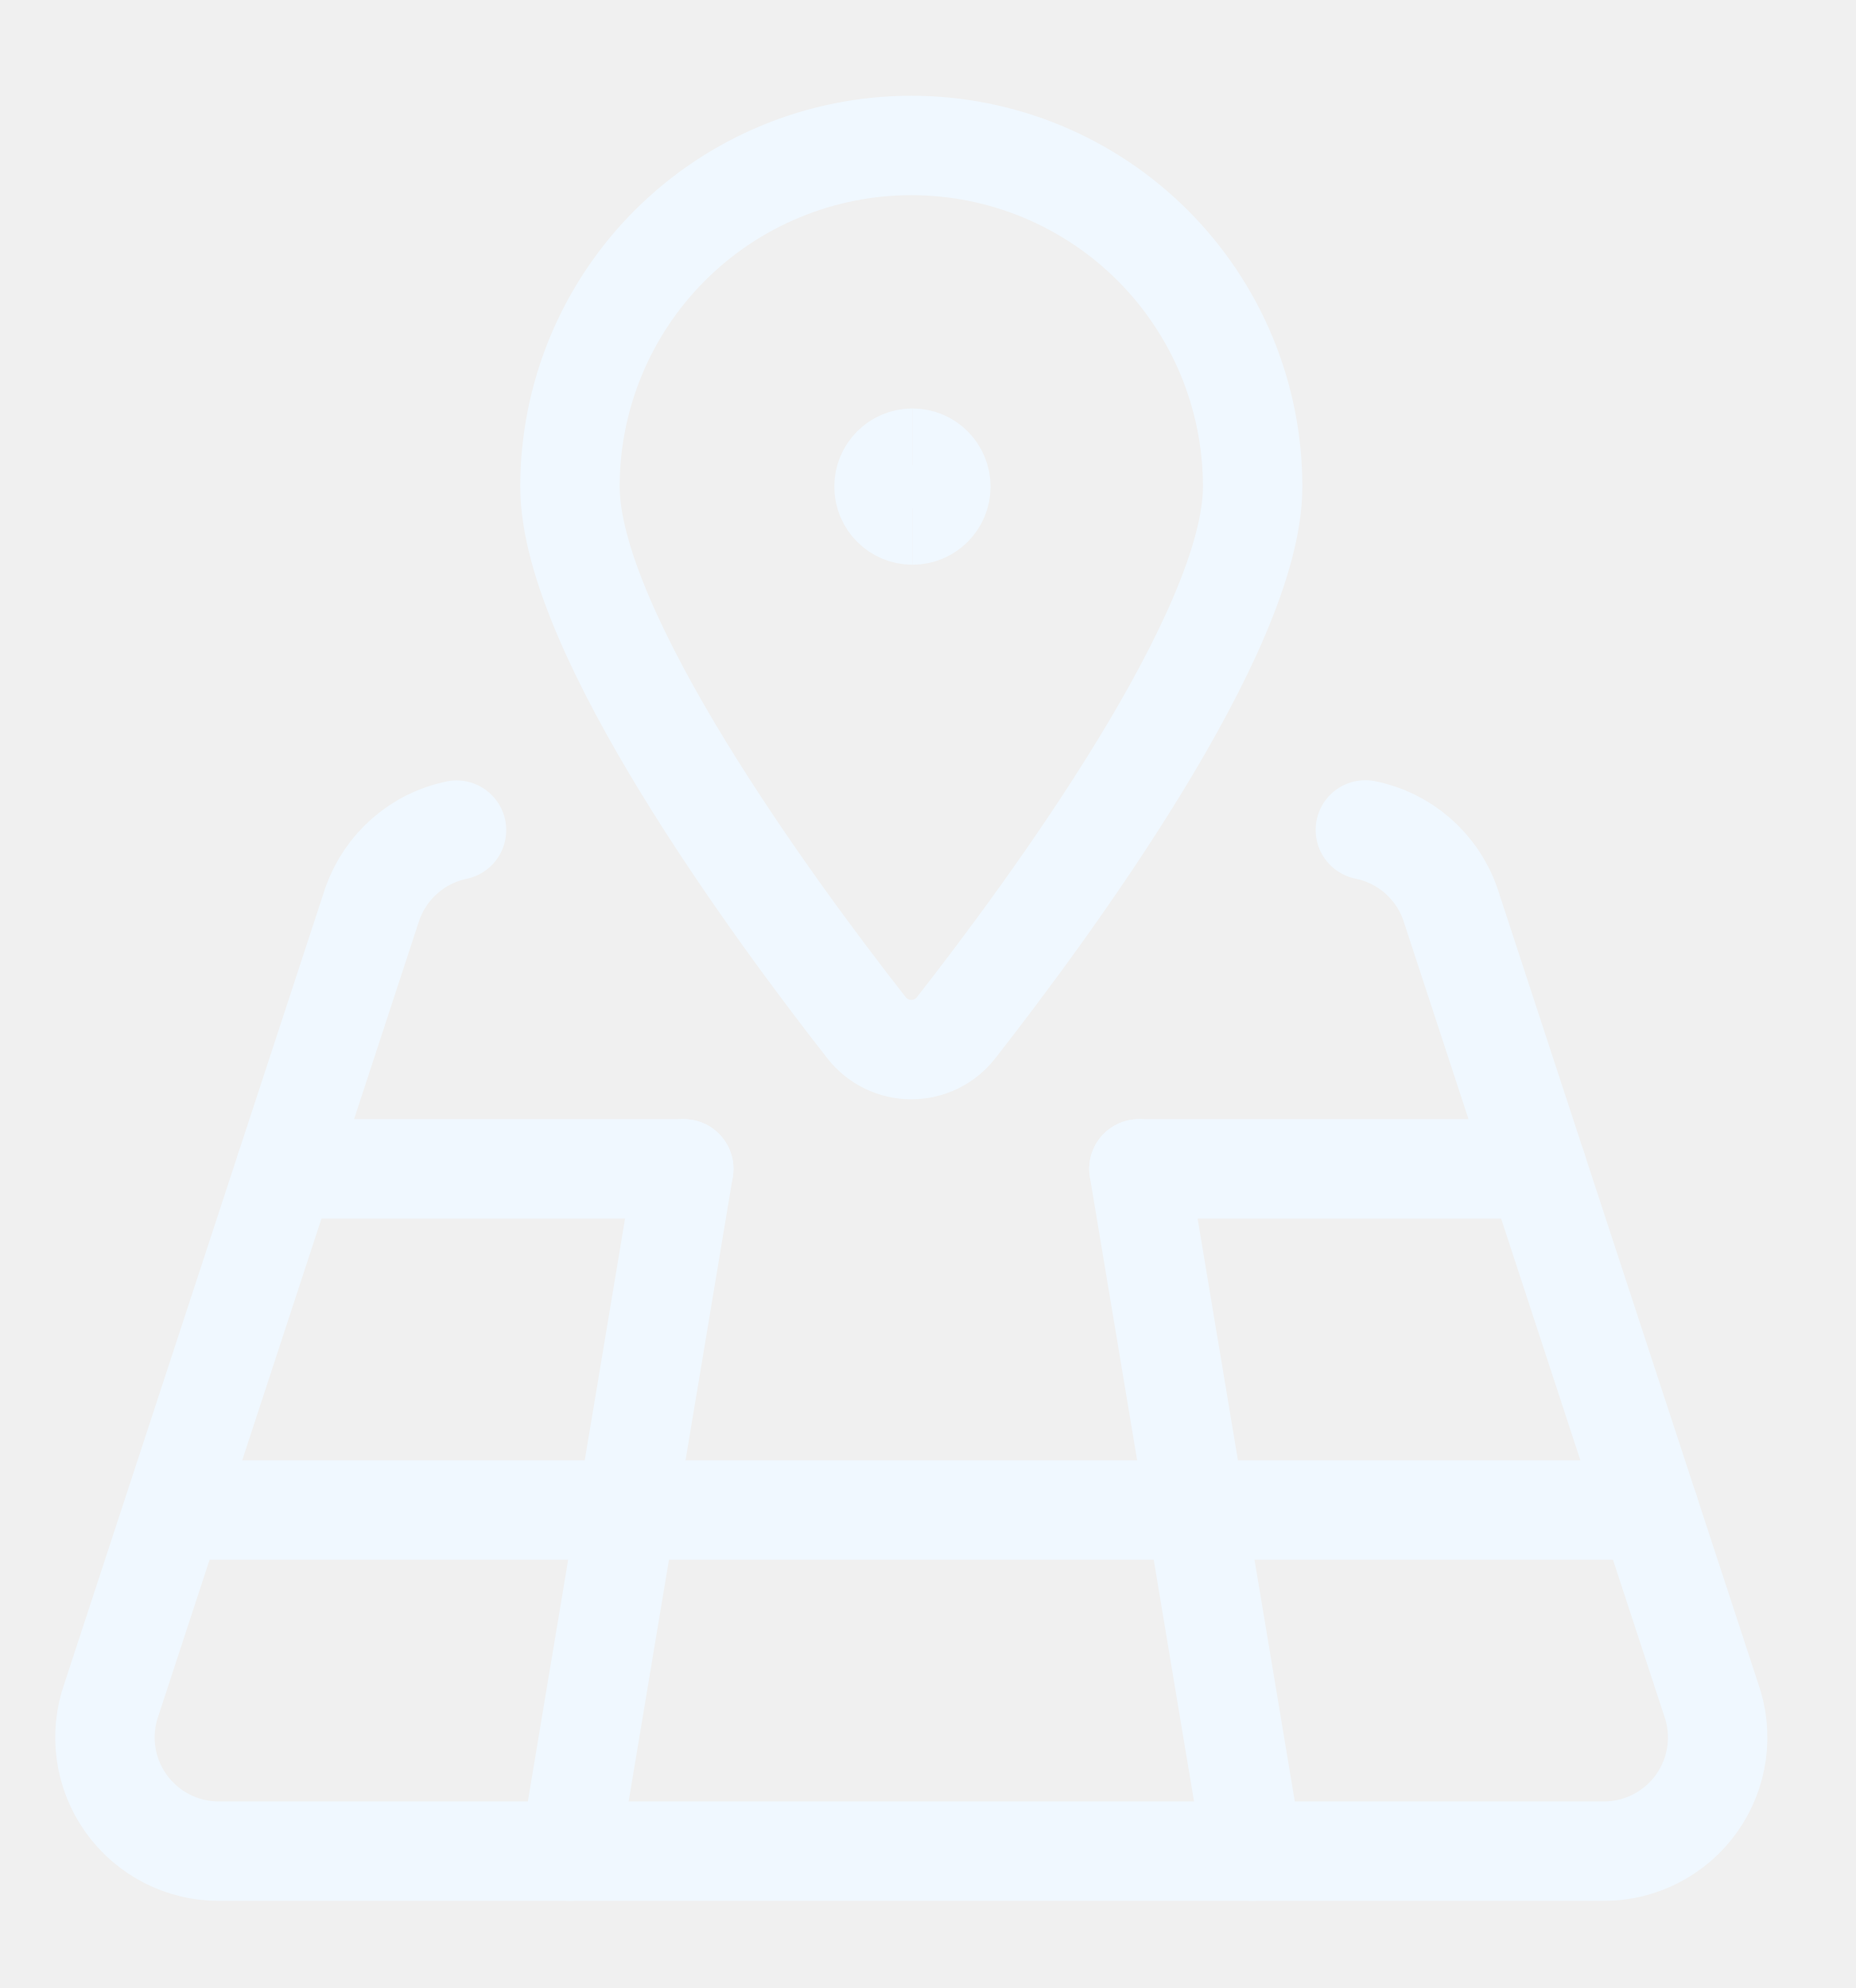
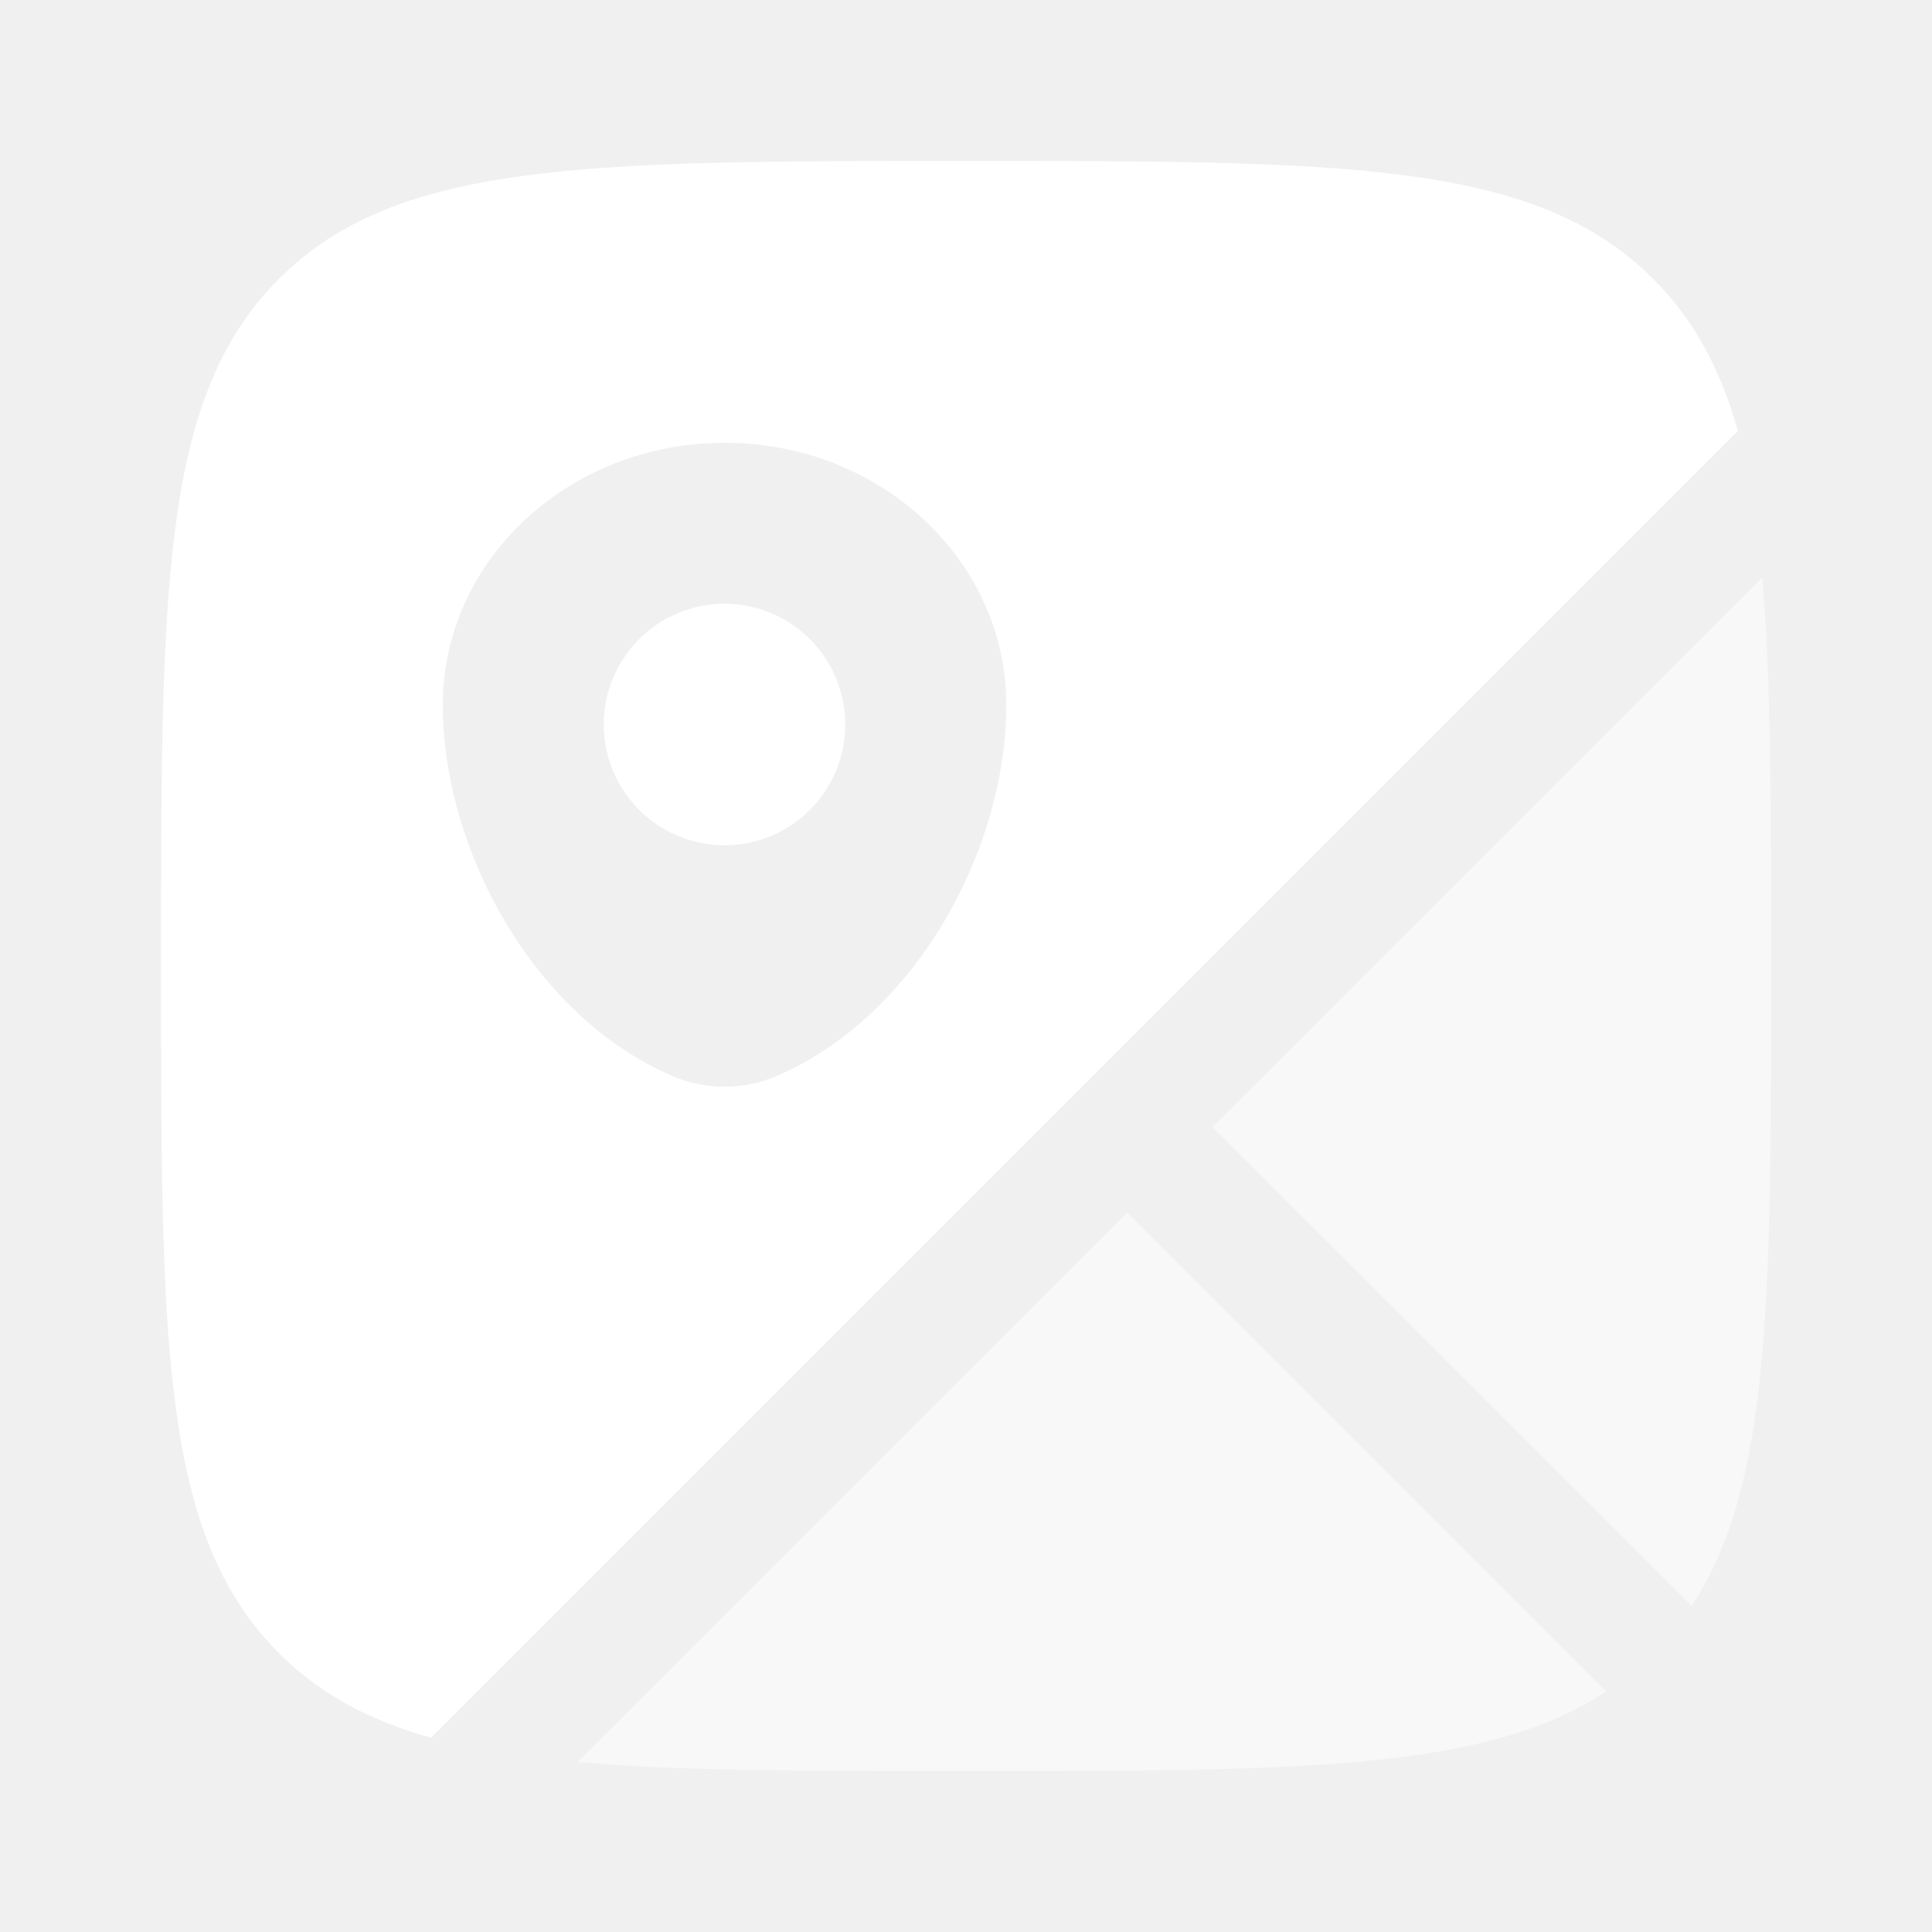
- <svg xmlns="http://www.w3.org/2000/svg" width="28" height="30" fill="none">
-   <g>
-     <g stroke="null" id="svg_10">
-       <path stroke="#F0F8FF" id="svg_1" stroke-linejoin="round" stroke-linecap="round" stroke-width="1.5" d="m13.752,2.195c0.676,0 1.346,0.133 1.971,0.392c0.625,0.259 1.193,0.638 1.671,1.116c0.478,0.478 0.858,1.046 1.117,1.67c0.259,0.625 0.392,1.294 0.392,1.97c0,2.198 -3.077,6.379 -4.475,8.166c-0.08,0.103 -0.183,0.186 -0.3,0.243c-0.117,0.057 -0.246,0.087 -0.376,0.087c-0.13,0 -0.259,-0.03 -0.376,-0.087c-0.117,-0.057 -0.22,-0.14 -0.3,-0.243c-1.398,-1.786 -4.475,-5.968 -4.475,-8.166c0,-1.365 0.543,-2.675 1.509,-3.64c0.966,-0.965 2.276,-1.508 3.643,-1.508z" />
-       <path stroke="#F0F8FF" id="svg_2" stroke-linejoin="round" stroke-linecap="round" stroke-width="1.5" d="m6.889,12.527c-0.289,0.06 -0.558,0.194 -0.78,0.389c-0.222,0.194 -0.39,0.443 -0.489,0.721l-3.939,12.012c-0.091,0.259 -0.119,0.536 -0.081,0.807c0.038,0.272 0.14,0.53 0.299,0.754c0.159,0.224 0.369,0.407 0.612,0.533c0.244,0.126 0.514,0.192 0.789,0.192l20.903,0c0.275,0 0.545,-0.066 0.789,-0.192c0.244,-0.126 0.454,-0.309 0.613,-0.533c0.159,-0.224 0.261,-0.483 0.299,-0.755c0.038,-0.272 0.01,-0.549 -0.082,-0.808l-3.939,-12.012c-0.099,-0.28 -0.269,-0.529 -0.493,-0.724c-0.224,-0.195 -0.495,-0.328 -0.786,-0.387" />
-       <path stroke="#F0F8FF" id="svg_3" stroke-linejoin="round" stroke-linecap="round" stroke-width="1.5" d="m8.601,27.934l1.717,-10.295" />
-       <path stroke="#F0F8FF" id="svg_4" stroke-linejoin="round" stroke-linecap="round" stroke-width="1.5" d="m18.904,27.934l-1.717,-10.295" />
-       <path stroke="#F0F8FF" id="svg_5" stroke-linejoin="round" stroke-linecap="round" stroke-width="1.5" d="m2.653,22.787l22.232,0" />
-       <path stroke="#F0F8FF" id="svg_6" stroke-linejoin="round" stroke-linecap="round" stroke-width="1.5" d="m4.308,17.639l6.01,0" />
-       <path stroke="#F0F8FF" id="svg_7" stroke-linejoin="round" stroke-linecap="round" stroke-width="1.5" d="m17.187,17.639l6.01,0" />
-       <path stroke="#F0F8FF" id="svg_8" stroke-width="1.5" d="m13.769,7.772c-0.237,0 -0.429,-0.192 -0.429,-0.429c0,-0.237 0.192,-0.429 0.429,-0.429" />
-       <path stroke="#F0F8FF" id="svg_9" stroke-width="1.5" d="m13.769,7.772c0.237,0 0.429,-0.192 0.429,-0.429c0,-0.237 -0.192,-0.429 -0.429,-0.429" />
-     </g>
-   </g>
+ <svg xmlns="http://www.w3.org/2000/svg" width="22" height="22" viewBox="0 0 22 22" fill="none">
+   <path fill-rule="evenodd" clip-rule="evenodd" d="M11.001 1.833C15.322 1.833 17.482 1.833 18.824 3.175C19.286 3.637 19.59 4.196 19.789 4.907L4.908 19.788C4.197 19.589 3.638 19.286 3.176 18.824C1.834 17.483 1.834 15.321 1.834 11C1.834 6.679 1.834 4.518 3.176 3.175C4.52 1.833 6.679 1.833 11.001 1.833ZM5.042 8.027C5.042 9.663 6.066 11.573 7.664 12.256C8.036 12.414 8.465 12.414 8.837 12.256C10.435 11.573 11.459 9.663 11.459 8.027C11.459 6.378 10.023 5.042 8.251 5.042C6.479 5.042 5.042 6.378 5.042 8.027Z" fill="white" />
+   <path d="M9.625 8.25C9.625 8.615 9.48 8.964 9.222 9.222C8.964 9.48 8.615 9.625 8.25 9.625C7.885 9.625 7.536 9.48 7.278 9.222C7.02 8.964 6.875 8.615 6.875 8.25C6.875 7.885 7.02 7.536 7.278 7.278C7.536 7.02 7.885 6.875 8.25 6.875C8.615 6.875 8.964 7.02 9.222 7.278C9.48 7.536 9.625 7.885 9.625 8.25Z" fill="white" />
+   <path opacity="0.5" d="M20.067 6.574C20.168 7.73 20.168 9.172 20.168 11C20.168 14.789 20.168 16.917 19.263 18.288L13.806 12.833L20.067 6.574ZM18.29 19.261L12.835 13.806L6.574 20.065C7.731 20.167 9.173 20.167 11.002 20.167C14.791 20.167 16.919 20.167 18.29 19.261Z" fill="white" />
</svg>
